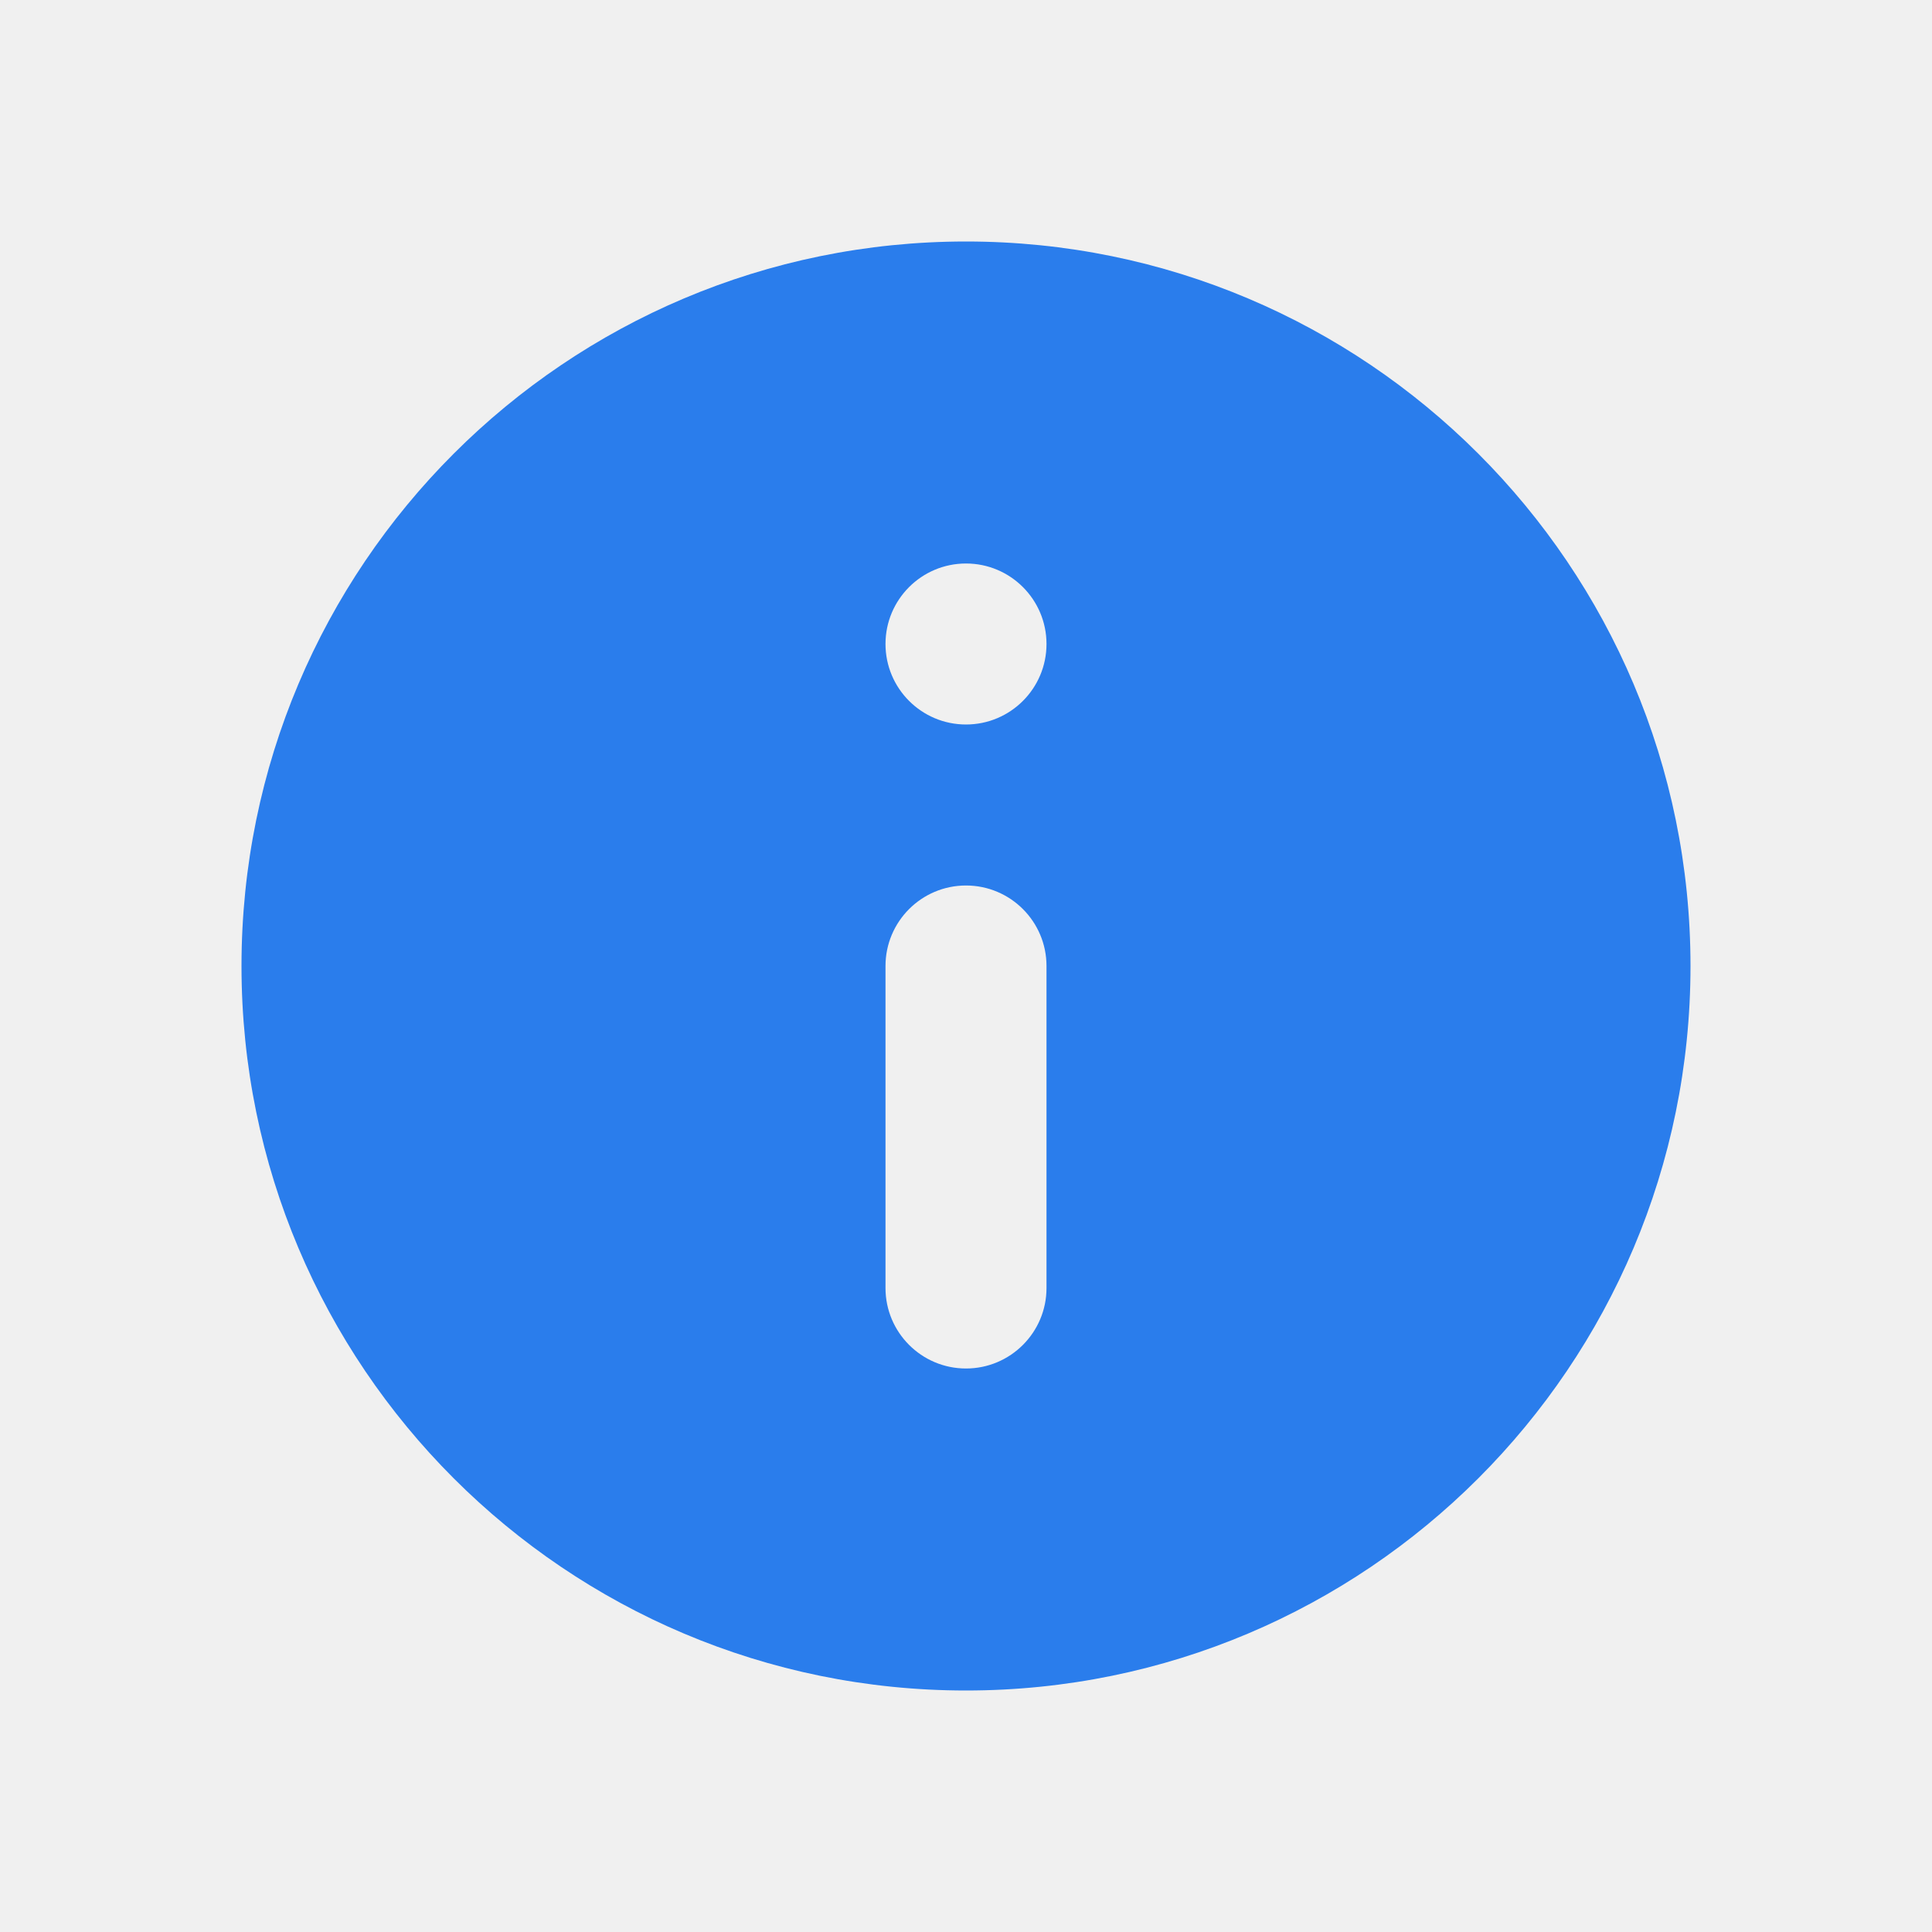
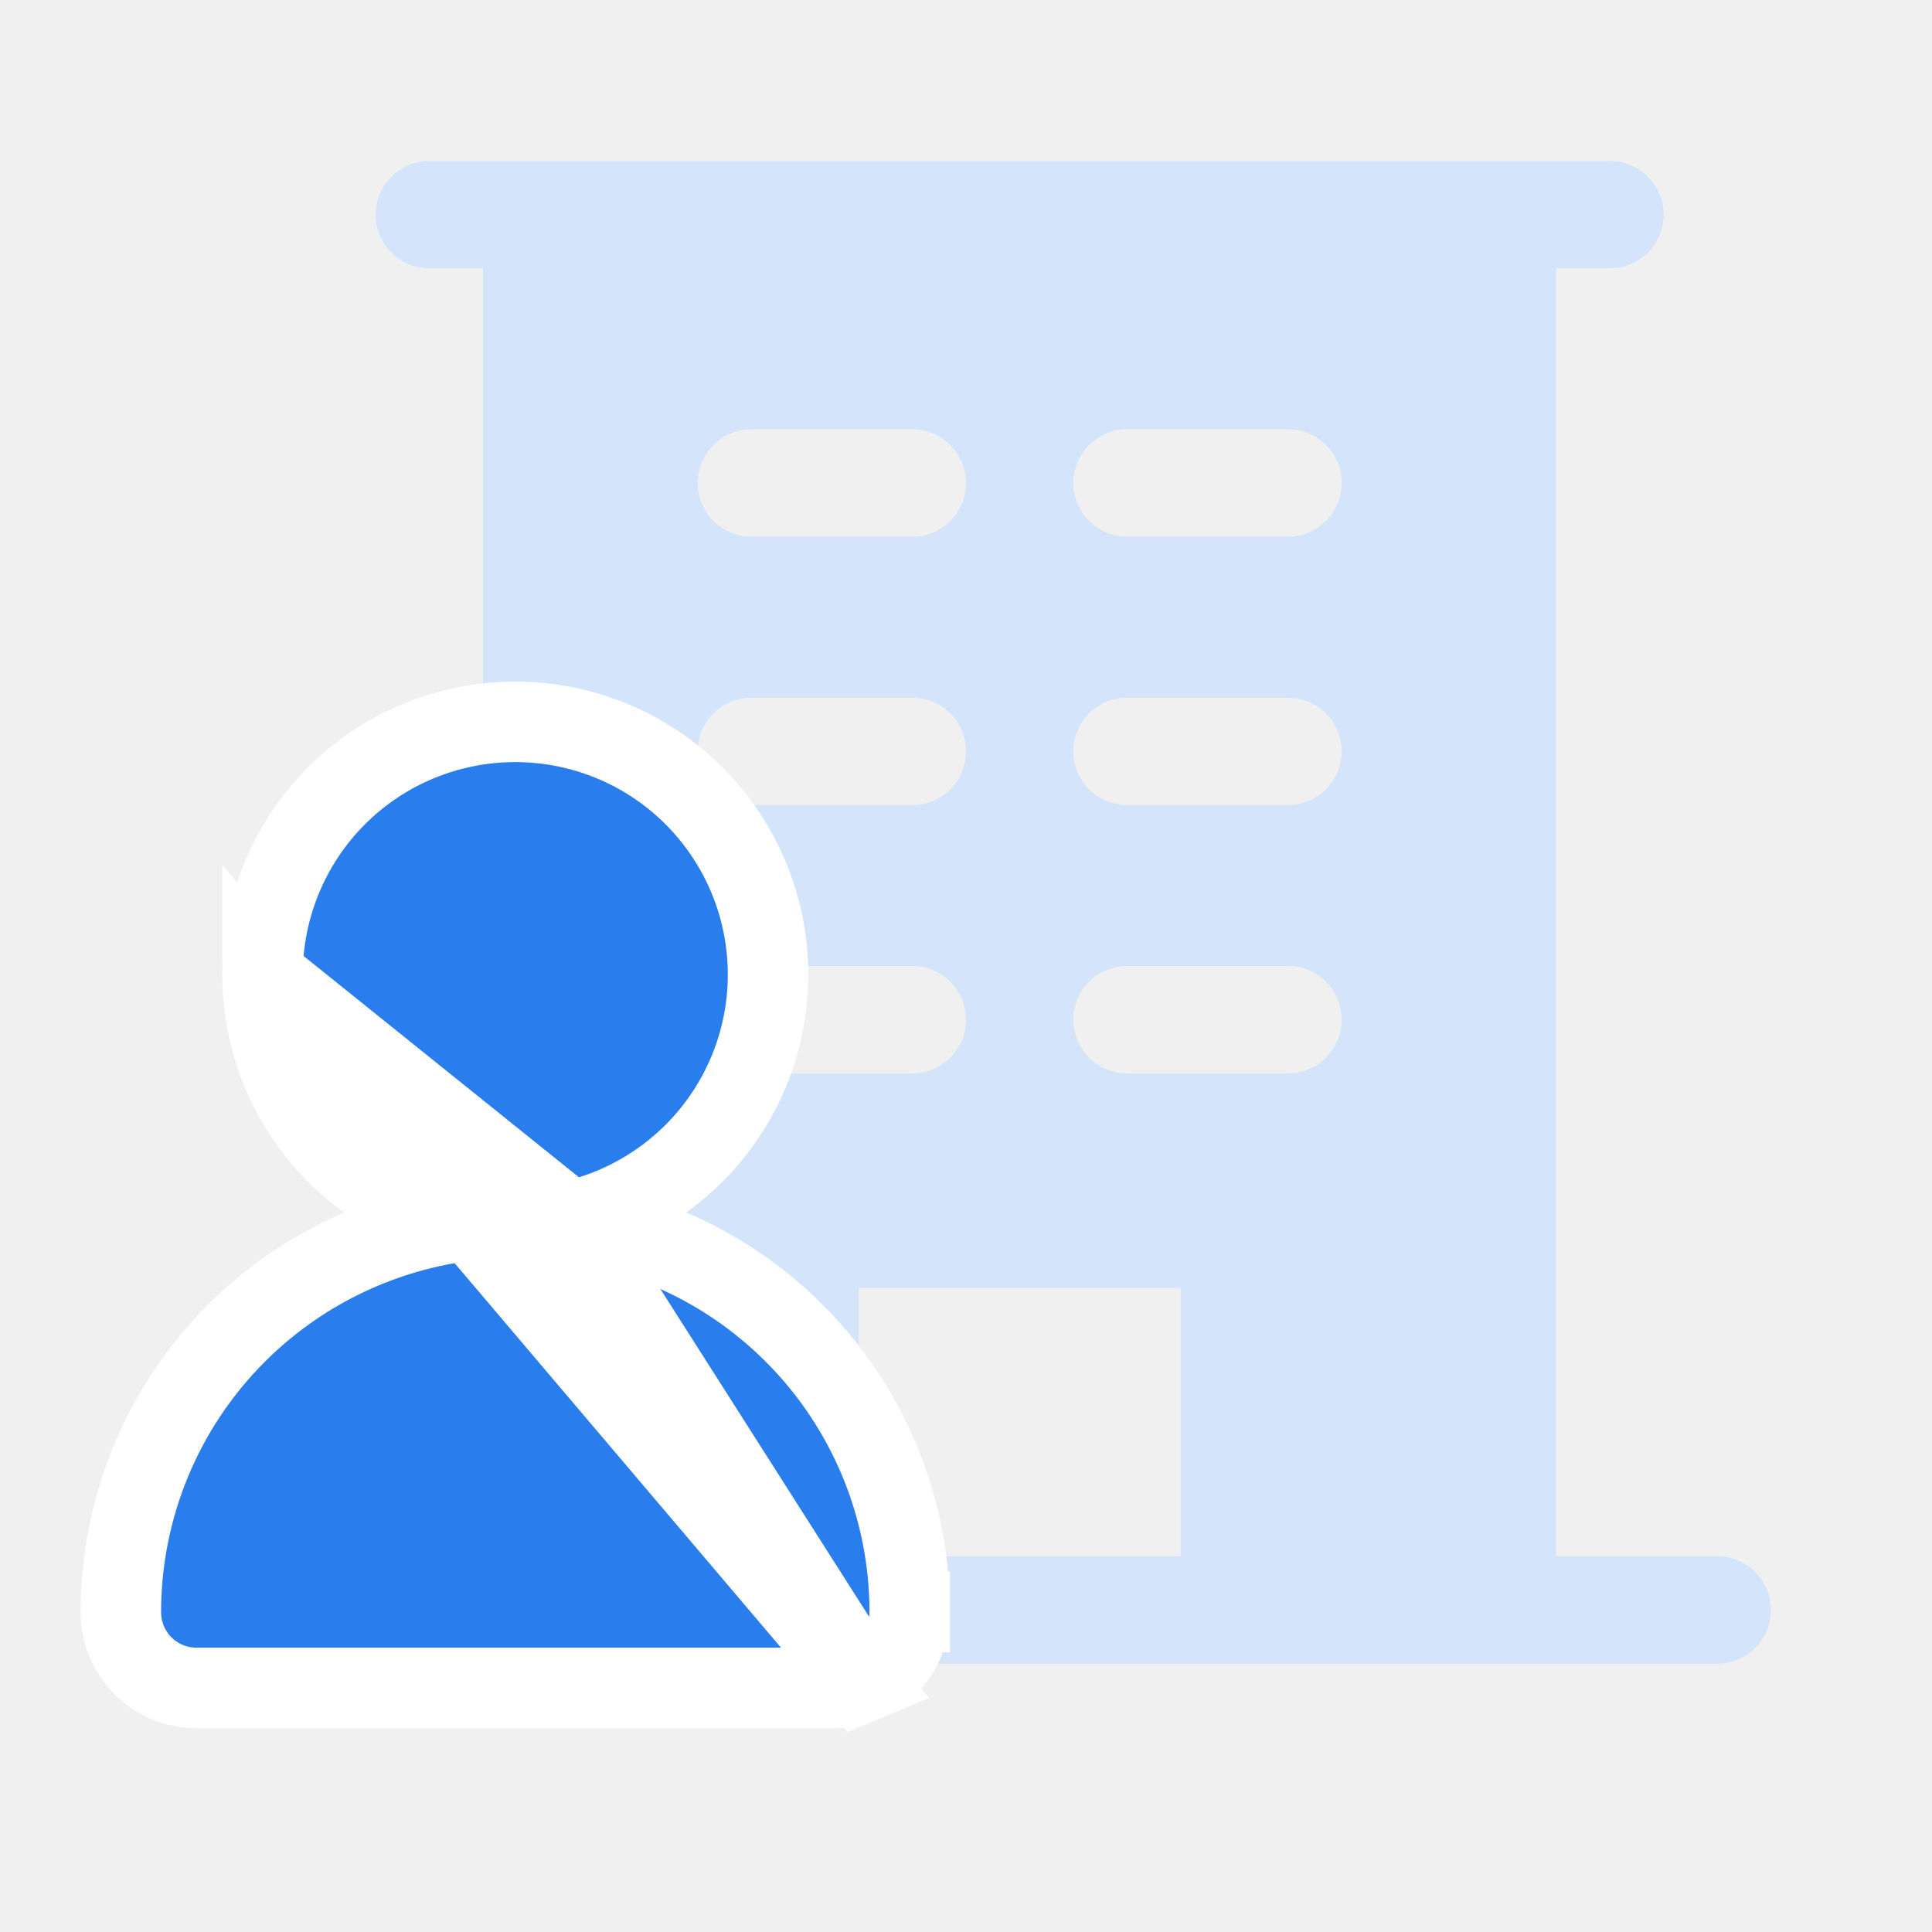
<svg xmlns="http://www.w3.org/2000/svg" width="24" height="24" viewBox="0 0 24 24" fill="none">
-   <path fill-rule="evenodd" clip-rule="evenodd" d="M21 12C21 16.971 16.971 21 12 21C7.029 21 3 16.971 3 12C3 7.029 7.029 3 12 3C16.971 3 21 7.029 21 12ZM13 8C13 8.552 12.552 9 12 9C11.448 9 11 8.552 11 8C11 7.448 11.448 7 12 7C12.552 7 13 7.448 13 8ZM12 11C11.448 11 11 11.448 11 12V16C11 16.552 11.448 17 12 17C12.552 17 13 16.552 13 16V12C13 11.448 12.552 11 12 11Z" fill="#2A7DEC" />
+   <path d="M4 19.333H6V3.333H5.333C5.157 3.333 4.987 3.263 4.862 3.138C4.737 3.013 4.667 2.843 4.667 2.667C4.667 2.49 4.737 2.32 4.862 2.195C4.987 2.07 5.157 2 5.333 2H20C20.177 2 20.346 2.07 20.471 2.195C20.596 2.32 20.667 2.49 20.667 2.667C20.667 2.843 20.596 3.013 20.471 3.138C20.346 3.263 20.177 3.333 20 3.333H19.333V19.333H21.333C21.51 19.333 21.68 19.404 21.805 19.529C21.93 19.654 22 19.823 22 20C22 20.177 21.93 20.346 21.805 20.471C21.68 20.596 21.51 20.667 21.333 20.667H4C3.823 20.667 3.654 20.596 3.529 20.471C3.404 20.346 3.333 20.177 3.333 20C3.333 19.823 3.404 19.654 3.529 19.529C3.654 19.404 3.823 19.333 4 19.333ZM16 5.333H14C13.823 5.333 13.654 5.404 13.529 5.529C13.404 5.654 13.333 5.823 13.333 6C13.333 6.177 13.404 6.346 13.529 6.471C13.654 6.596 13.823 6.667 14 6.667H16C16.177 6.667 16.346 6.596 16.471 6.471C16.596 6.346 16.667 6.177 16.667 6C16.667 5.823 16.596 5.654 16.471 5.529C16.346 5.404 16.177 5.333 16 5.333ZM16 8.667H14C13.823 8.667 13.654 8.737 13.529 8.862C13.404 8.987 13.333 9.157 13.333 9.333C13.333 9.51 13.404 9.68 13.529 9.805C13.654 9.93 13.823 10 14 10H16C16.177 10 16.346 9.93 16.471 9.805C16.596 9.68 16.667 9.51 16.667 9.333C16.667 9.157 16.596 8.987 16.471 8.862C16.346 8.737 16.177 8.667 16 8.667ZM16.667 12.667C16.667 12.49 16.596 12.32 16.471 12.195C16.346 12.07 16.177 12 16 12H14C13.823 12 13.654 12.07 13.529 12.195C13.404 12.32 13.333 12.49 13.333 12.667C13.333 12.844 13.404 13.013 13.529 13.138C13.654 13.263 13.823 13.333 14 13.333H16C16.177 13.333 16.346 13.263 16.471 13.138C16.596 13.013 16.667 12.844 16.667 12.667ZM10.667 19.333H14.667V16H10.667V19.333ZM9.333 13.333H11.333C11.51 13.333 11.68 13.263 11.805 13.138C11.93 13.013 12 12.844 12 12.667C12 12.49 11.93 12.32 11.805 12.195C11.68 12.07 11.51 12 11.333 12H9.333C9.157 12 8.987 12.07 8.862 12.195C8.737 12.32 8.667 12.49 8.667 12.667C8.667 12.844 8.737 13.013 8.862 13.138C8.987 13.263 9.157 13.333 9.333 13.333ZM9.333 10H11.333C11.51 10 11.68 9.93 11.805 9.805C11.93 9.68 12 9.51 12 9.333C12 9.157 11.93 8.987 11.805 8.862C11.68 8.737 11.51 8.667 11.333 8.667H9.333C9.157 8.667 8.987 8.737 8.862 8.862C8.737 8.987 8.667 9.157 8.667 9.333C8.667 9.51 8.737 9.68 8.862 9.805C8.987 9.93 9.157 10 9.333 10ZM9.333 6.667H11.333C11.51 6.667 11.68 6.596 11.805 6.471C11.93 6.346 12 6.177 12 6C12 5.823 11.93 5.654 11.805 5.529C11.68 5.404 11.51 5.333 11.333 5.333H9.333C9.157 5.333 8.987 5.404 8.862 5.529C8.737 5.654 8.667 5.823 8.667 6C8.667 6.177 8.737 6.346 8.862 6.471C8.987 6.596 9.157 6.667 9.333 6.667Z" fill="#D4E5FB" />
+   <path d="M3.261 12.107C3.261 12.939 3.592 13.738 4.18 14.327C4.608 14.754 5.145 15.046 5.726 15.173C4.676 15.32 3.694 15.805 2.936 16.563C2.017 17.482 1.501 18.728 1.501 20.028C1.501 20.277 1.6 20.516 1.776 20.693C1.952 20.869 2.191 20.968 2.441 20.968H10.361C10.485 20.968 10.607 20.944 10.721 20.896L3.261 12.107ZM3.261 12.107C3.261 11.274 3.592 10.475 4.18 9.886C4.769 9.297 5.568 8.967 6.401 8.967C7.234 8.967 8.032 9.297 8.621 9.886C9.21 10.475 9.541 11.274 9.541 12.107C9.541 12.939 9.21 13.738 8.621 14.327C8.194 14.754 7.656 15.045 7.076 15.173M3.261 12.107L7.076 15.173M7.076 15.173C8.126 15.319 9.107 15.803 9.866 16.562C10.784 17.48 11.301 18.727 11.301 20.026M7.076 15.173L10.721 20.896C10.835 20.849 10.939 20.779 11.027 20.692C11.114 20.604 11.183 20.5 11.23 20.386C11.277 20.271 11.301 20.149 11.301 20.026M11.301 20.026C11.301 20.026 11.301 20.025 11.301 20.025L10.801 20.026H11.301C11.301 20.026 11.301 20.026 11.301 20.026Z" fill="#2A7DEC" stroke="white" />
</svg>
